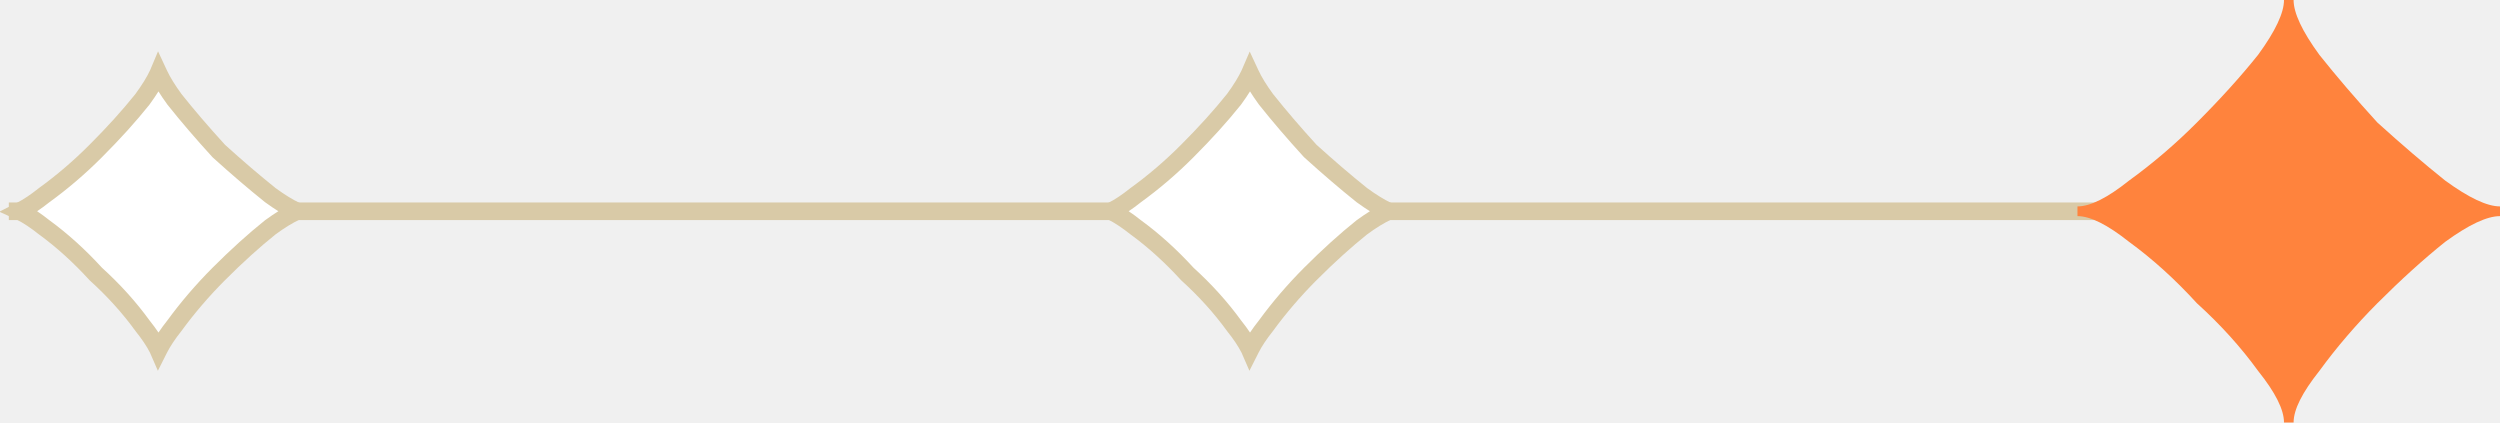
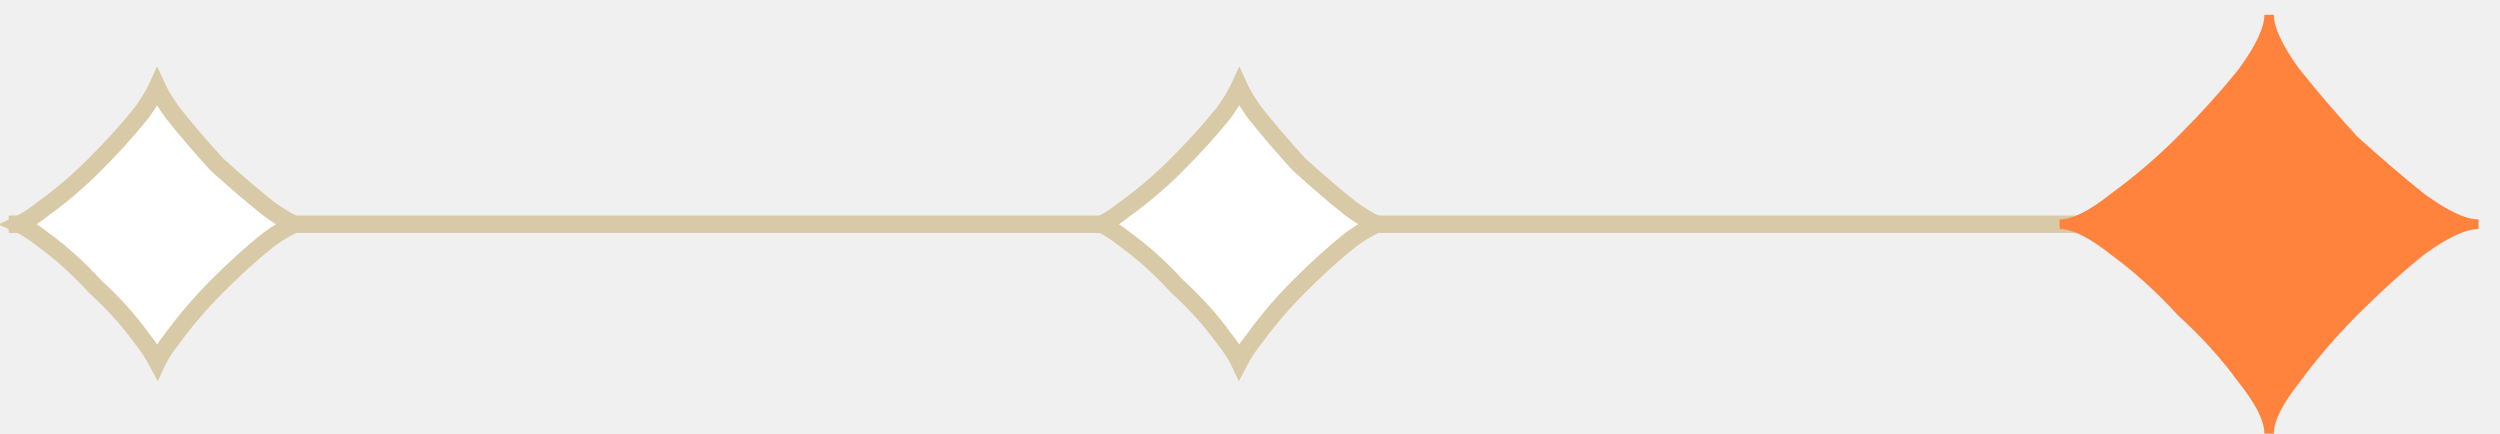
- <svg xmlns="http://www.w3.org/2000/svg" width="142" height="24" viewBox="0 0 142 24" fill="none">
-   <path d="M0.5 12H140.5" stroke="#D9CAA7" />
-   <path d="M71.9 5.629L71.907 5.638L71.913 5.646C72.651 6.574 73.483 7.543 74.407 8.557L74.424 8.575L74.441 8.591C75.455 9.509 76.424 10.339 77.352 11.082L77.361 11.089L77.37 11.095C77.889 11.473 78.363 11.768 78.79 11.97C78.811 11.979 78.832 11.989 78.853 11.999C78.832 12.008 78.812 12.018 78.791 12.027C78.364 12.228 77.889 12.521 77.37 12.9L77.361 12.906L77.352 12.913C76.416 13.662 75.441 14.545 74.424 15.563L74.422 15.564C73.495 16.496 72.656 17.473 71.907 18.499C71.532 18.971 71.238 19.41 71.035 19.815C71.024 19.837 71.013 19.86 71.002 19.882C70.992 19.859 70.981 19.837 70.969 19.814C70.766 19.409 70.47 18.971 70.093 18.499C69.348 17.471 68.461 16.488 67.44 15.562C66.508 14.543 65.531 13.656 64.502 12.906C64.03 12.531 63.591 12.237 63.185 12.035C63.161 12.023 63.138 12.011 63.114 12C63.138 11.988 63.162 11.976 63.186 11.964C63.591 11.761 64.03 11.466 64.502 11.089C65.528 10.346 66.511 9.507 67.441 8.573C68.459 7.555 69.338 6.582 70.086 5.647L70.093 5.638L70.1 5.629C70.478 5.111 70.773 4.637 70.974 4.21C70.984 4.19 70.993 4.171 71.001 4.152C71.01 4.171 71.019 4.19 71.028 4.208C71.228 4.636 71.522 5.11 71.9 5.629Z" fill="white" stroke="#D9CAA7" />
-   <path d="M9.901 5.629L9.907 5.638L9.913 5.646C10.651 6.574 11.483 7.543 12.408 8.557L12.424 8.575L12.441 8.591C13.455 9.509 14.424 10.339 15.352 11.082L15.361 11.089L15.37 11.095C15.889 11.473 16.363 11.768 16.79 11.97C16.811 11.979 16.832 11.989 16.853 11.999C16.832 12.008 16.812 12.018 16.791 12.027C16.363 12.228 15.889 12.521 15.37 12.9L15.361 12.906L15.352 12.913C14.416 13.662 13.441 14.545 12.424 15.563L12.422 15.564C11.495 16.496 10.656 17.473 9.907 18.499C9.532 18.971 9.238 19.41 9.035 19.815C9.024 19.837 9.013 19.86 9.002 19.882C8.992 19.859 8.98 19.837 8.969 19.814C8.766 19.409 8.47 18.971 8.093 18.499C7.348 17.471 6.461 16.488 5.44 15.562C4.508 14.543 3.531 13.656 2.502 12.906C2.03 12.531 1.591 12.237 1.185 12.035C1.162 12.023 1.138 12.011 1.114 12C1.138 11.988 1.162 11.976 1.186 11.964C1.591 11.761 2.03 11.466 2.502 11.089C3.528 10.346 4.511 9.507 5.441 8.573C6.459 7.555 7.338 6.582 8.086 5.647L8.093 5.638L8.099 5.629C8.478 5.111 8.773 4.637 8.974 4.21C8.984 4.19 8.993 4.171 9.001 4.152C9.01 4.171 9.019 4.19 9.028 4.208C9.228 4.636 9.522 5.11 9.901 5.629Z" fill="white" stroke="#D9CAA7" />
-   <path d="M131.739 3.113C130.759 1.77 130.276 0.734 130.276 0H129.731C129.731 0.734 129.241 1.77 128.261 3.113C127.281 4.337 126.126 5.617 124.782 6.96C123.564 8.184 122.276 9.282 120.933 10.255C119.708 11.234 118.735 11.724 118 11.724V12.276C118.735 12.276 119.708 12.766 120.933 13.738C122.276 14.718 123.557 15.879 124.782 17.222C126.126 18.439 127.288 19.726 128.261 21.069C129.241 22.293 129.731 23.265 129.731 24H130.276C130.276 23.265 130.766 22.293 131.739 21.069C132.719 19.726 133.818 18.446 135.036 17.222C136.38 15.879 137.661 14.718 138.885 13.738C140.229 12.759 141.265 12.276 142 12.276V11.724C141.265 11.724 140.229 11.234 138.885 10.255C137.661 9.275 136.38 8.177 135.036 6.96C133.811 5.617 132.712 4.337 131.739 3.113Z" fill="#FF833D" />
+ <svg xmlns="http://www.w3.org/2000/svg" width="98" height="17" viewBox="0 0 98 17" fill="none">
+   <path d="M0.342 8.79H96.131" stroke="#D9CAA7" stroke-width="0.684" />
+   <path d="M49.195 4.431L49.195 4.431L49.203 4.442C49.708 5.077 50.278 5.74 50.91 6.434L50.921 6.446L50.933 6.457C51.627 7.085 52.29 7.654 52.925 8.161L52.931 8.166L52.937 8.171C53.292 8.429 53.616 8.631 53.909 8.769C53.923 8.776 53.938 8.782 53.952 8.789C53.938 8.795 53.924 8.802 53.91 8.808C53.617 8.945 53.292 9.146 52.937 9.405L52.931 9.41L52.925 9.415C52.284 9.927 51.618 10.531 50.921 11.227L50.92 11.228C50.286 11.866 49.712 12.534 49.199 13.236C48.943 13.559 48.742 13.86 48.603 14.137C48.595 14.152 48.588 14.167 48.58 14.182C48.573 14.167 48.565 14.152 48.558 14.136C48.419 13.859 48.216 13.559 47.959 13.236C47.448 12.533 46.842 11.861 46.143 11.227C45.506 10.529 44.837 9.923 44.133 9.409C43.81 9.153 43.509 8.952 43.232 8.813C43.216 8.805 43.199 8.797 43.183 8.79C43.199 8.782 43.216 8.774 43.232 8.765C43.51 8.626 43.81 8.424 44.133 8.166C44.835 7.658 45.508 7.084 46.143 6.445C46.84 5.749 47.441 5.082 47.953 4.443L47.958 4.437L47.963 4.431C48.222 4.076 48.423 3.752 48.561 3.46C48.568 3.446 48.574 3.433 48.58 3.42C48.586 3.433 48.592 3.446 48.598 3.459C48.735 3.751 48.936 4.076 49.195 4.431Z" fill="white" stroke="#D9CAA7" stroke-width="0.684" />
+   <path d="M6.774 4.431L6.774 4.431L6.783 4.442C7.288 5.077 7.857 5.74 8.489 6.434L8.5 6.446L8.512 6.457C9.206 7.085 9.869 7.654 10.504 8.161L10.51 8.166L10.516 8.171C10.871 8.429 11.195 8.631 11.488 8.769C11.502 8.776 11.517 8.782 11.531 8.789C11.517 8.795 11.503 8.802 11.489 8.808C11.196 8.945 10.871 9.146 10.516 9.405L10.51 9.41L10.504 9.415C9.863 9.927 9.197 10.531 8.5 11.227L8.5 11.228C7.865 11.866 7.291 12.534 6.778 13.236C6.522 13.559 6.321 13.86 6.182 14.137C6.174 14.152 6.167 14.167 6.16 14.182C6.152 14.167 6.145 14.152 6.137 14.136C5.998 13.859 5.796 13.559 5.538 13.236C5.027 12.533 4.421 11.861 3.722 11.227C3.085 10.529 2.416 9.923 1.712 9.409C1.389 9.153 1.088 8.952 0.811 8.813C0.795 8.805 0.778 8.797 0.762 8.79C0.779 8.782 0.795 8.774 0.812 8.765C1.089 8.626 1.389 8.424 1.712 8.166C2.414 7.658 3.087 7.084 3.722 6.445C4.419 5.749 5.021 5.082 5.532 4.443L5.537 4.437L5.542 4.431C5.801 4.076 6.002 3.752 6.14 3.46C6.147 3.446 6.153 3.433 6.159 3.42C6.165 3.433 6.171 3.446 6.177 3.459C6.314 3.751 6.515 4.076 6.774 4.431Z" fill="white" stroke="#D9CAA7" stroke-width="0.684" />
+   <path d="M90.138 2.709C89.467 1.79 89.137 1.082 89.137 0.579H88.763C88.763 1.082 88.428 1.79 87.758 2.709C87.087 3.546 86.297 4.422 85.378 5.341C84.544 6.179 83.663 6.93 82.744 7.596C81.906 8.266 81.24 8.601 80.737 8.601V8.979C81.24 8.979 81.906 9.314 82.744 9.979C83.663 10.649 84.54 11.444 85.378 12.362C86.297 13.195 87.092 14.076 87.758 14.995C88.428 15.832 88.763 16.498 88.763 17H89.137C89.137 16.498 89.472 15.832 90.138 14.995C90.808 14.076 91.56 13.2 92.393 12.362C93.313 11.444 94.189 10.649 95.027 9.979C95.947 9.309 96.656 8.979 97.158 8.979V8.601C96.656 8.601 95.947 8.266 95.027 7.596C94.189 6.925 93.313 6.174 92.393 5.341C91.555 4.422 90.803 3.546 90.138 2.709Z" fill="#FF833D" />
</svg>
